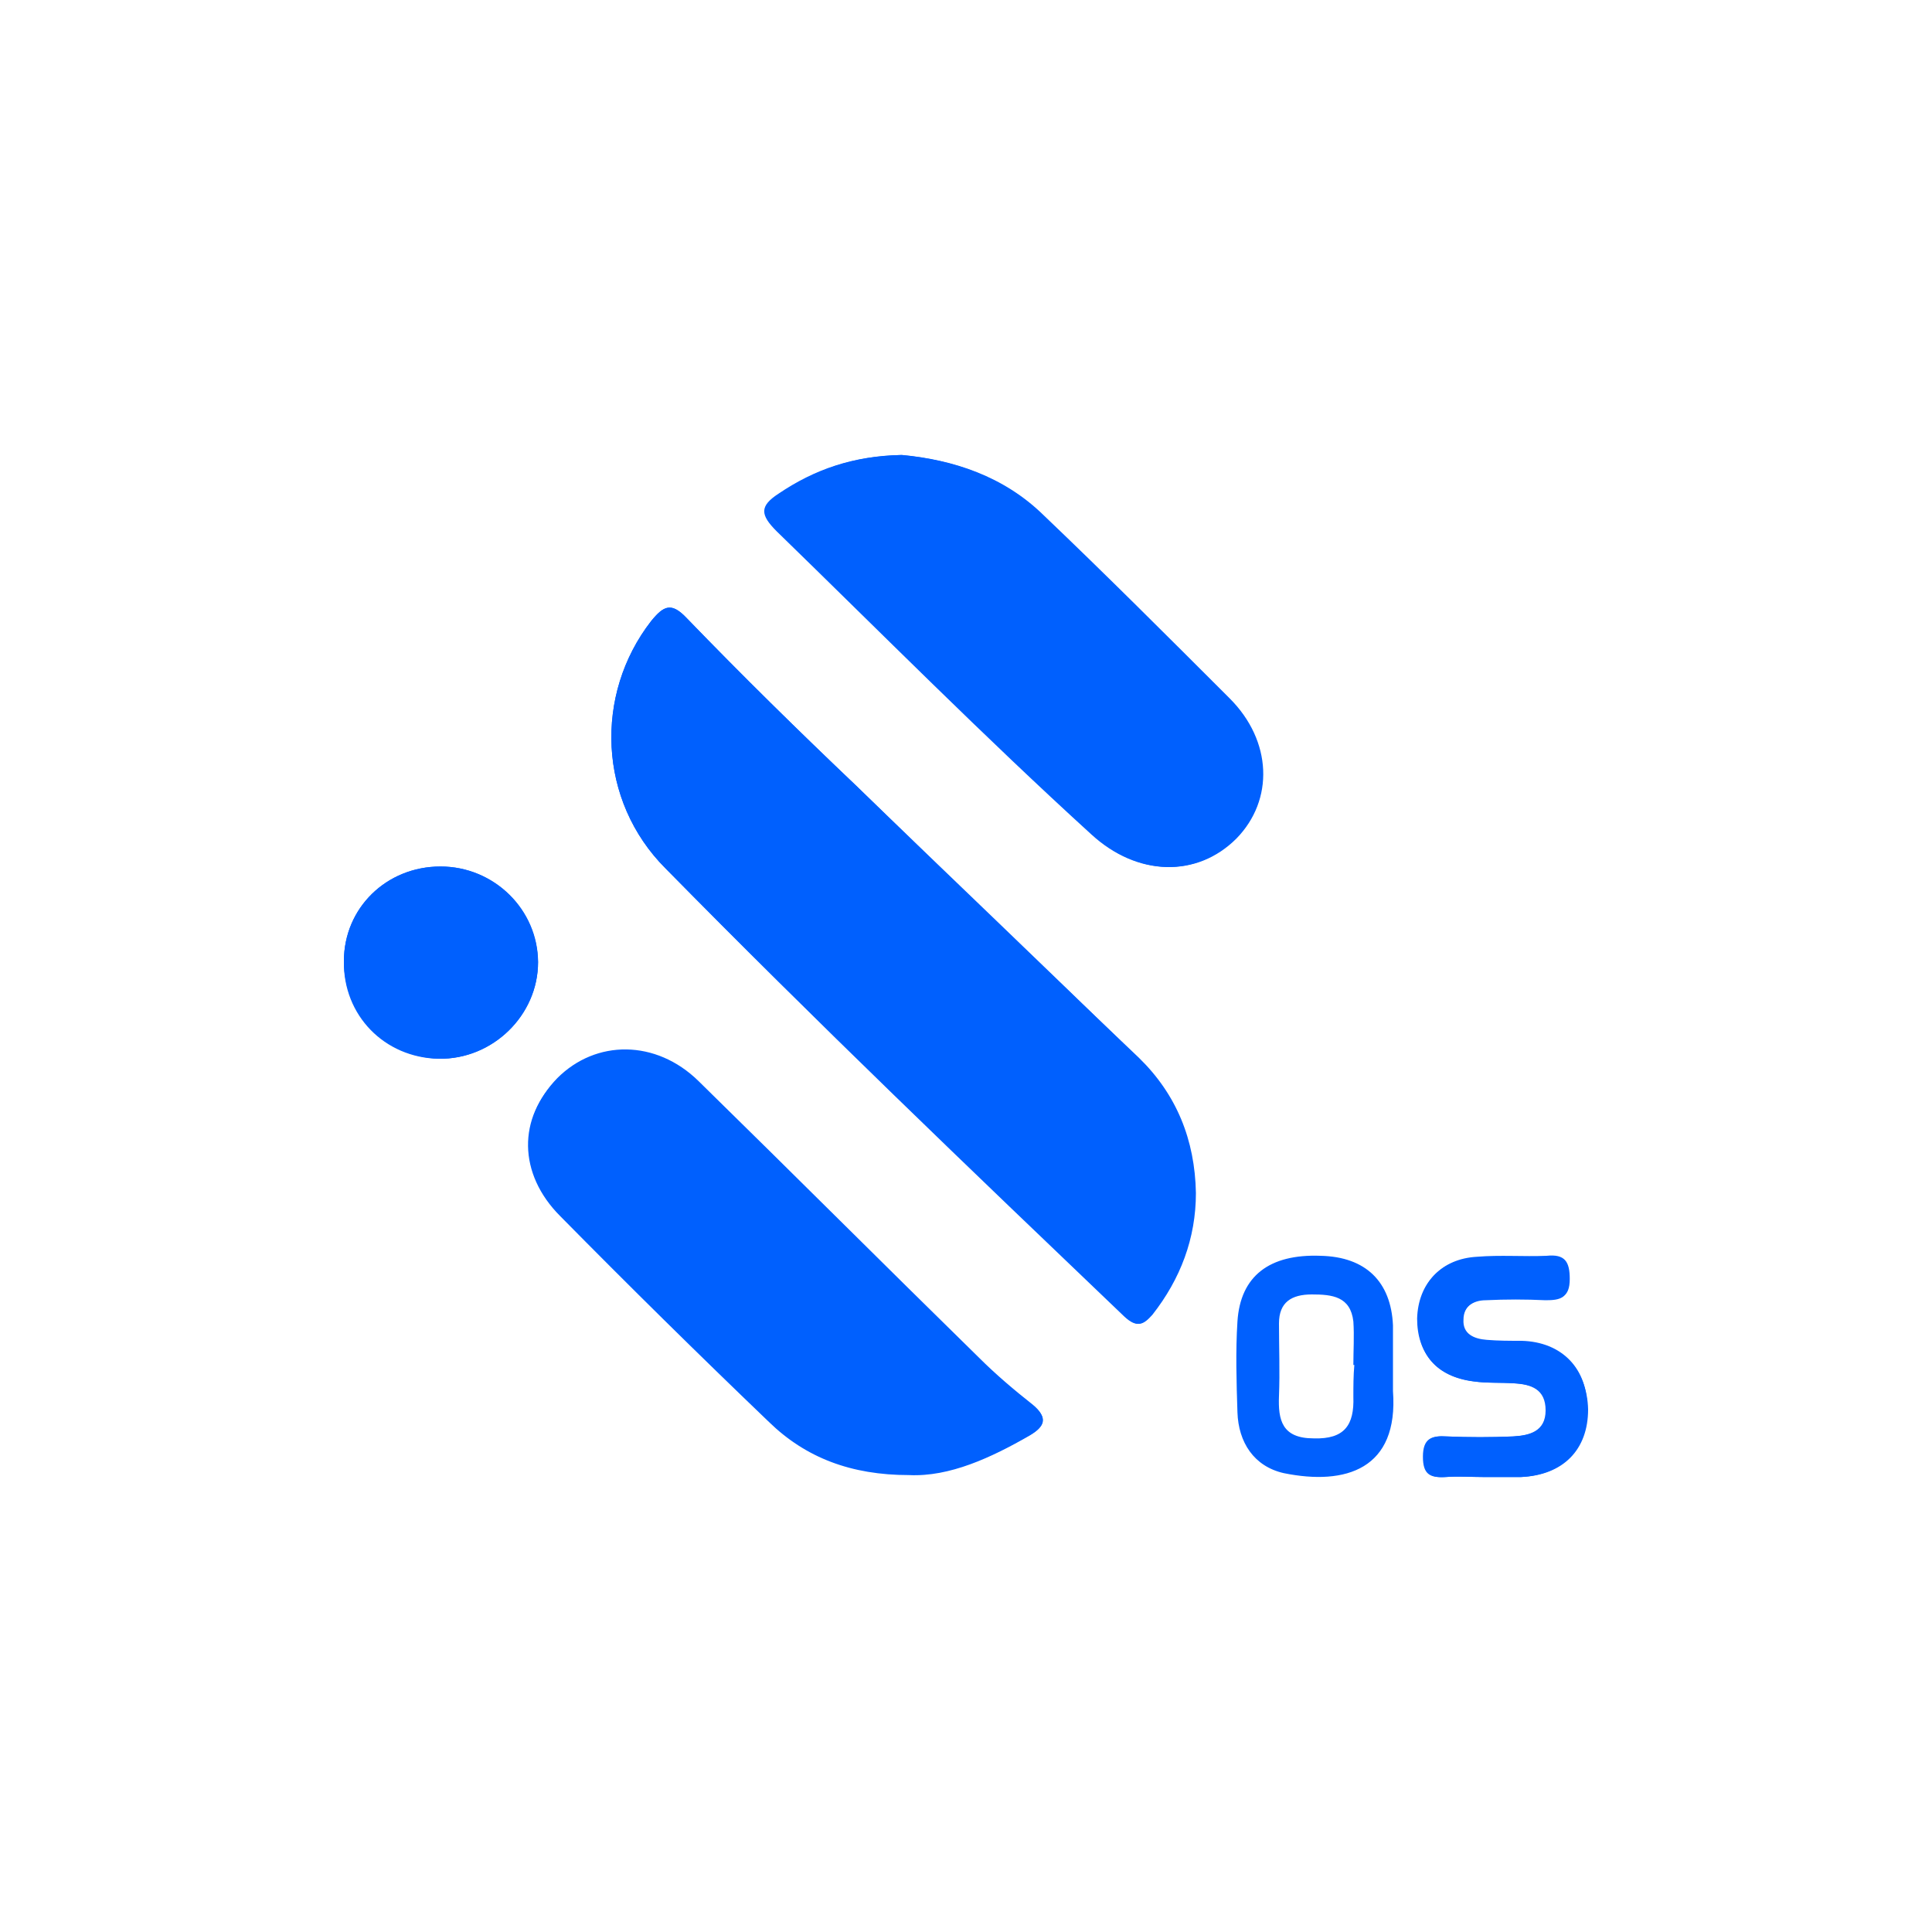
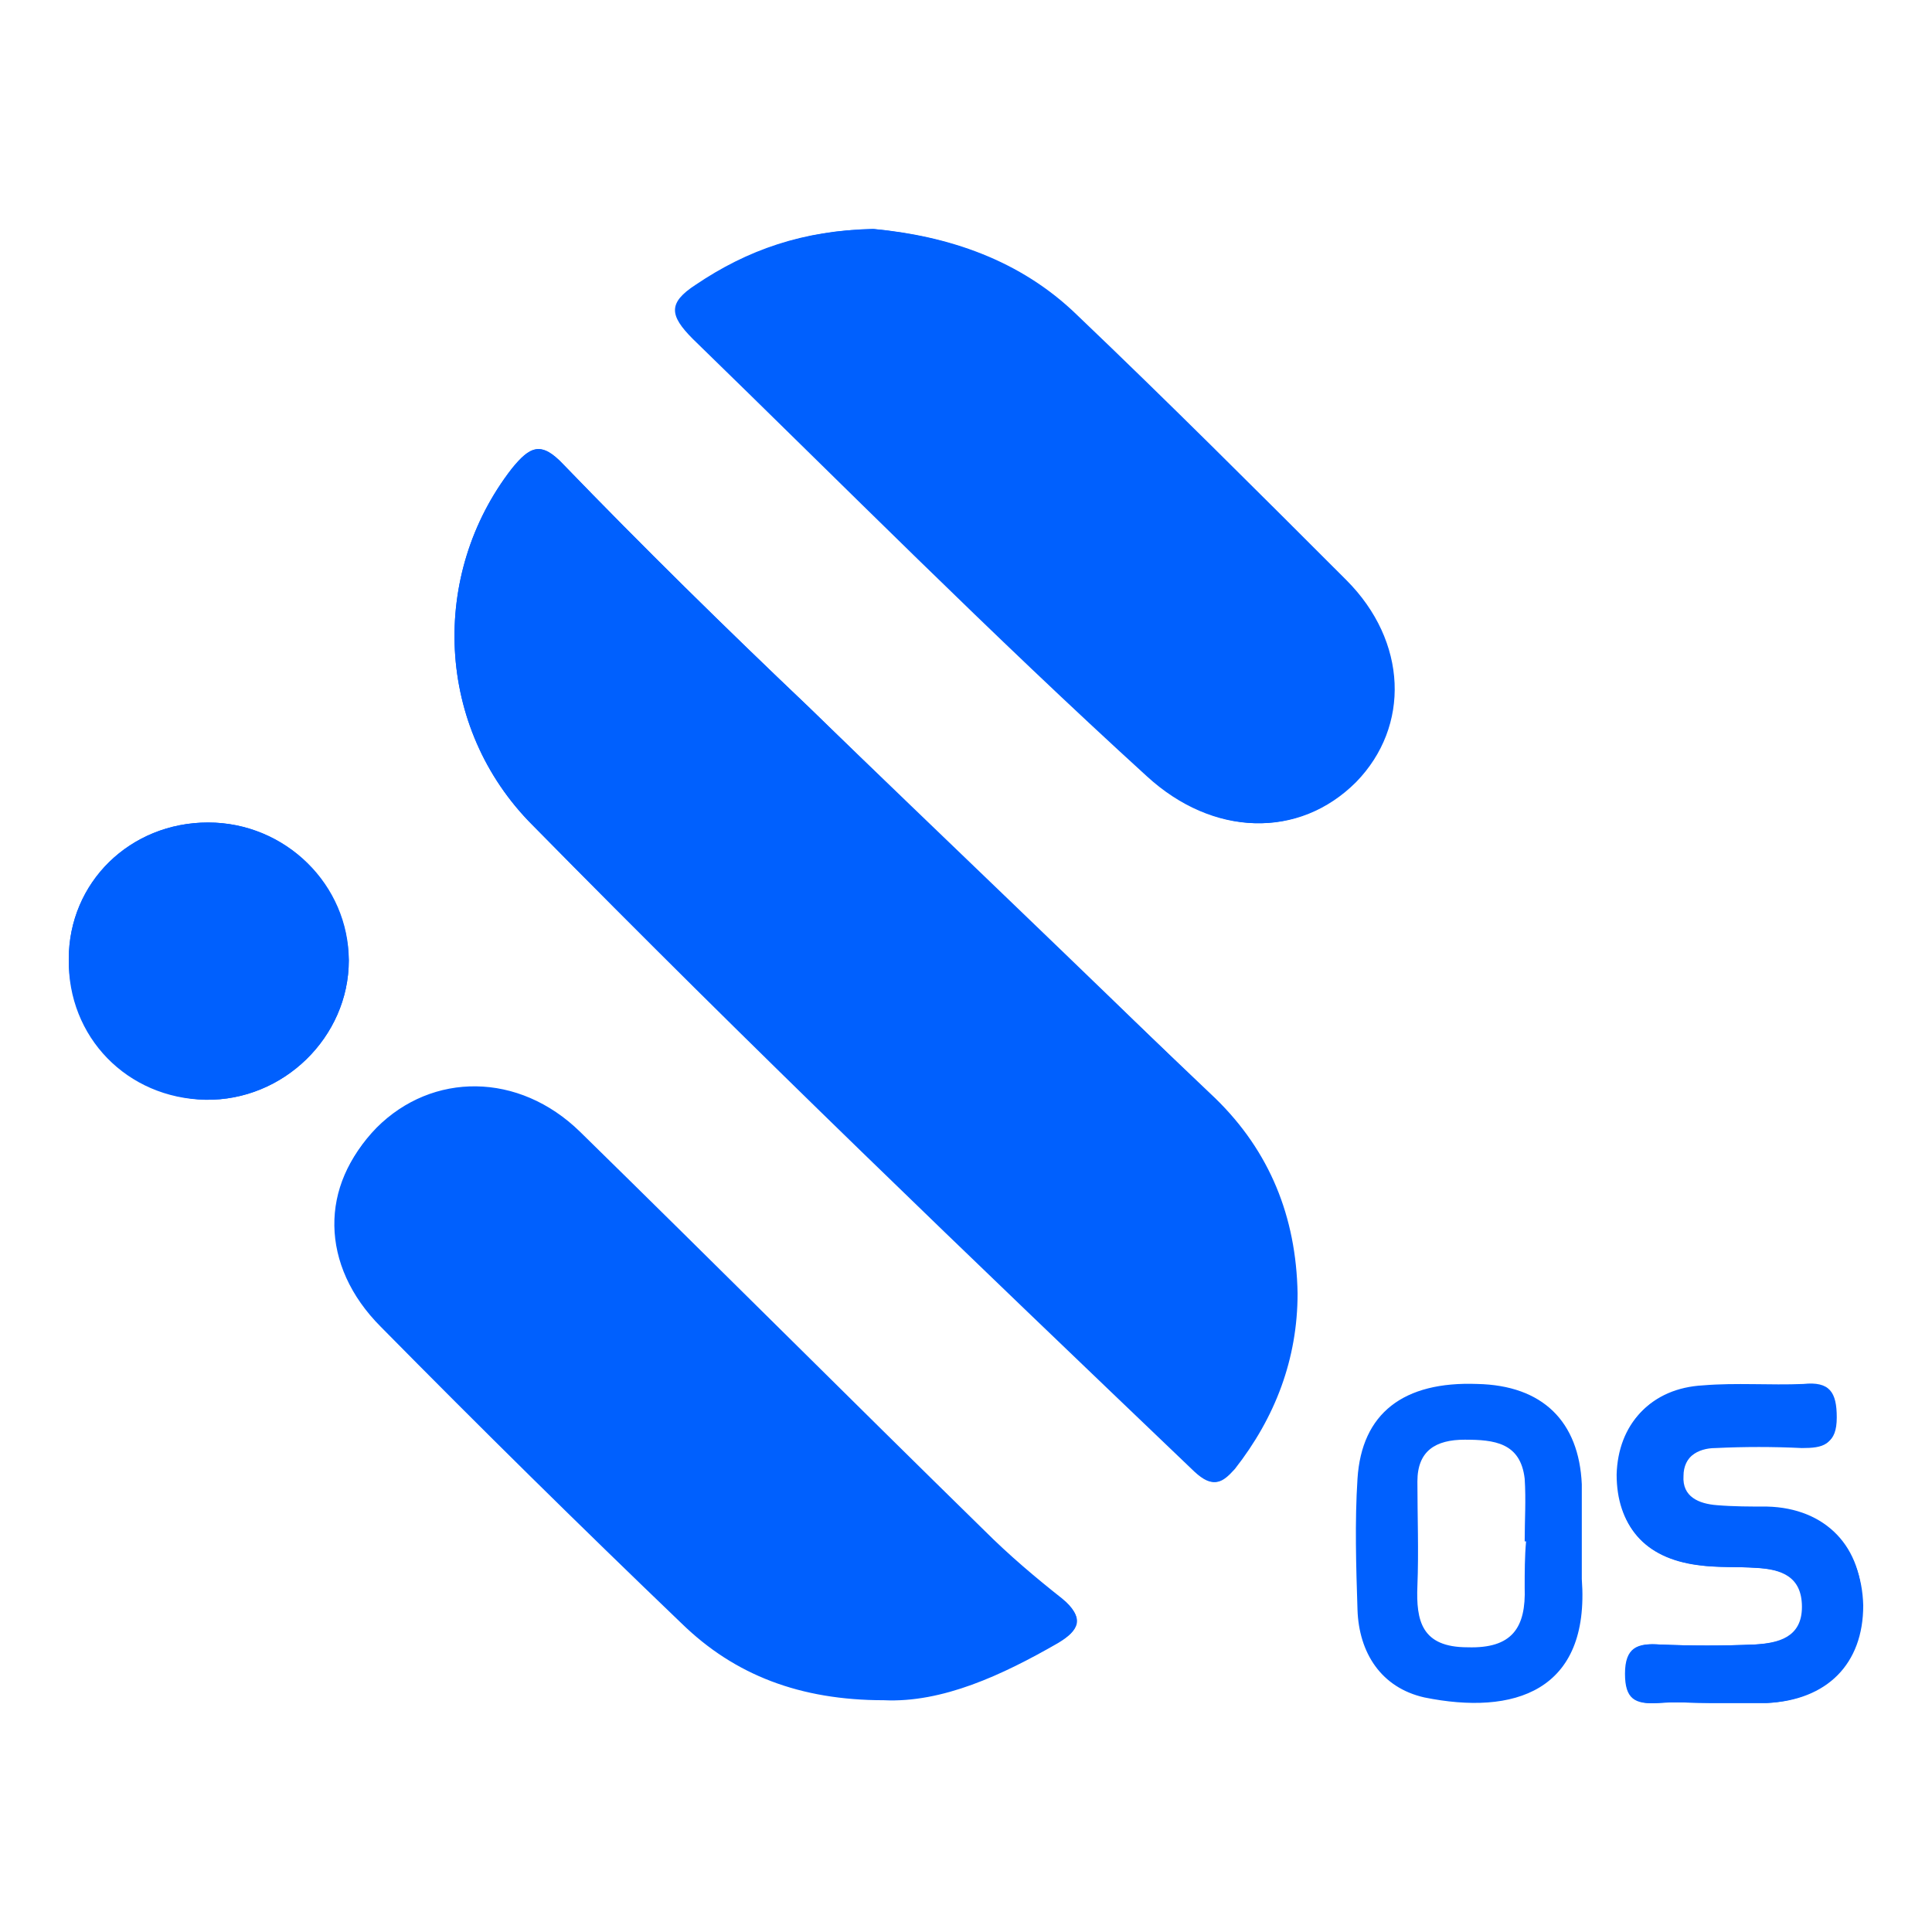
- <svg xmlns="http://www.w3.org/2000/svg" t="1792730552308" class="icon" viewBox="0 0 1024 1024" version="1.1" p-id="2721" width="200" height="200">
+ <svg xmlns="http://www.w3.org/2000/svg" t="1792730552308" class="icon" viewBox="157 157 710 710" version="1.1" p-id="2721" width="200" height="200">
  <path d="M595.968 697.856c6.656 6.144 9.728 4.096 14.336-1.024 14.848-18.944 23.04-40.448 23.04-64.512-0.512-28.16-10.24-52.224-30.208-71.68-49.152-48.128-99.328-95.744-148.48-143.36-31.232-29.696-61.44-59.392-90.624-89.6-8.192-8.704-12.288-6.656-18.944 1.536-30.208 38.912-28.16 95.232 7.68 131.072 79.36 80.896 161.28 159.232 243.2 237.568zM232.448 561.152c28.672 0.512 52.736-23.04 52.736-51.2 0-27.648-23.04-50.688-51.712-50.688s-51.2 22.016-51.2 50.176c-0.512 28.672 21.504 51.2 50.176 51.712zM579.072 442.368c24.064 22.016 55.296 23.04 76.288 2.048 19.968-20.48 18.944-51.712-3.584-74.24-32.768-32.768-65.536-65.536-98.816-97.28-20.992-20.48-47.616-29.184-74.752-31.744-25.6 0.512-46.08 7.68-65.024 20.48-10.24 6.656-9.728 11.264-1.024 19.968 55.296 53.76 109.568 108.544 166.912 160.768zM296.96 644.608c36.352 36.864 73.216 73.216 110.592 109.056 19.456 18.944 43.52 28.16 74.24 28.16 21.504 1.024 43.52-9.216 64-20.992 7.68-4.608 10.24-9.216 1.536-15.872-9.728-7.68-19.456-15.872-28.672-25.088-49.664-48.64-98.816-97.792-148.48-146.432-22.528-22.016-54.272-22.016-74.752-1.536-20.992 20.48-20.992 50.176 1.536 72.704zM781.312 732.16c7.168 1.024 14.336 0.512 21.504 1.024 9.216 0.512 16.896 3.072 16.896 14.336s-8.704 13.312-17.408 13.824c-11.776 0.512-23.552 0.512-35.328 0-7.68-0.512-12.288 1.024-12.288 10.752 0 9.216 3.584 11.264 11.776 10.752 6.656-0.512 13.312 0 19.968 0h19.968c22.016-1.024 35.328-14.336 35.328-35.84-0.512-20.992-13.824-35.328-35.84-35.84-6.144 0-12.288 0-18.432-0.512-6.656-0.512-12.8-3.072-12.288-10.752 0-7.168 5.632-10.752 12.288-10.752 10.752-0.512 20.992-0.512 31.744 0 7.68 0 12.288-1.024 12.288-10.752 0-9.216-2.56-13.312-12.288-12.288-12.288 0.512-24.576-0.512-36.864 0.512-18.944 1.024-30.72 13.824-31.232 32.256 0 18.432 10.24 30.72 30.208 33.28z" fill="#0060FE" p-id="2722" />
  <path d="M454.144 416.768c-30.72-29.184-60.928-58.88-90.112-89.088-8.192-8.704-12.288-6.656-18.944 1.536-30.208 38.912-28.16 95.232 7.68 131.072 79.872 80.896 161.792 159.232 243.712 237.568 6.656 6.144 9.728 4.096 14.336-1.024 14.848-18.944 23.04-40.448 23.04-64.512-0.512-28.16-10.24-52.224-30.208-71.68-50.688-48.128-100.352-95.744-149.504-143.872zM651.264 370.176c-32.768-32.768-65.536-65.536-98.816-97.28-20.992-20.48-47.616-29.184-74.752-31.744-25.6 0.512-46.08 7.68-65.024 20.48-10.24 6.656-9.728 11.264-1.024 19.968 55.296 53.76 109.568 108.544 166.912 160.768 24.064 22.016 55.296 23.04 76.288 2.048 20.48-20.48 18.944-51.712-3.584-74.24zM233.472 459.264c-28.672 0-51.2 22.016-51.2 50.176 0 28.16 22.016 50.688 50.176 51.712 28.672 0.512 52.736-23.04 52.736-51.2-0.512-28.16-23.552-50.688-51.712-50.688zM547.328 744.448c-9.728-7.68-19.456-15.872-28.672-25.088-49.664-48.64-98.816-97.792-148.48-146.432-22.528-22.016-54.272-22.016-74.752-1.536-20.48 20.992-20.48 50.688 2.048 72.704 36.352 36.864 73.216 73.216 110.592 109.056 19.456 18.944 43.52 28.16 74.24 28.16 21.504 1.024 43.52-9.216 64-20.992 7.168-4.096 9.216-9.216 1.024-15.872zM806.4 710.656c-6.144 0-12.288 0-18.432-0.512-6.656-0.512-12.8-3.072-12.288-10.752 0-7.168 5.632-10.752 12.288-10.752 10.752-0.512 20.992-0.512 31.744 0 7.68 0 12.288-1.024 12.288-10.752 0-9.216-2.56-13.312-12.288-12.288-12.288 0.512-24.576-0.512-36.864 0.512-18.944 1.024-30.72 13.824-31.232 32.256-0.512 19.456 9.728 31.232 29.184 33.792 7.168 1.024 14.336 0.512 21.504 1.024 9.216 0.512 16.896 3.072 16.896 14.336s-8.704 13.312-17.408 13.824c-11.776 0.512-23.552 0.512-35.328 0-7.68-0.512-12.288 1.024-12.288 10.752 0 9.216 3.584 11.264 11.776 10.752 6.656-0.512 13.312 0 19.968 0h19.968c22.016-1.024 35.328-14.336 35.328-35.84 0.512-21.504-13.312-35.84-34.816-36.352zM738.304 723.968v-21.504c-1.024-23.04-14.336-36.352-38.4-36.864-27.136-1.024-42.496 10.752-44.032 34.816-1.024 15.872-0.512 32.256 0 48.128 0.512 15.872 8.704 28.672 24.576 32.256 32.768 6.656 60.928-2.048 57.856-43.52v-13.312z m-20.992 16.384c0.512 14.848-4.608 22.528-20.992 22.016-16.896 0-18.944-9.728-18.432-22.528 0.512-12.8 0-25.6 0-38.4 0-11.264 6.656-15.36 17.408-15.36 10.752 0 20.48 1.024 22.016 14.336 0.512 7.68 0 15.36 0 23.04h0.512c-0.512 5.632-0.512 11.264-0.512 16.896z" fill="#0060FE" p-id="2723" />
</svg>
